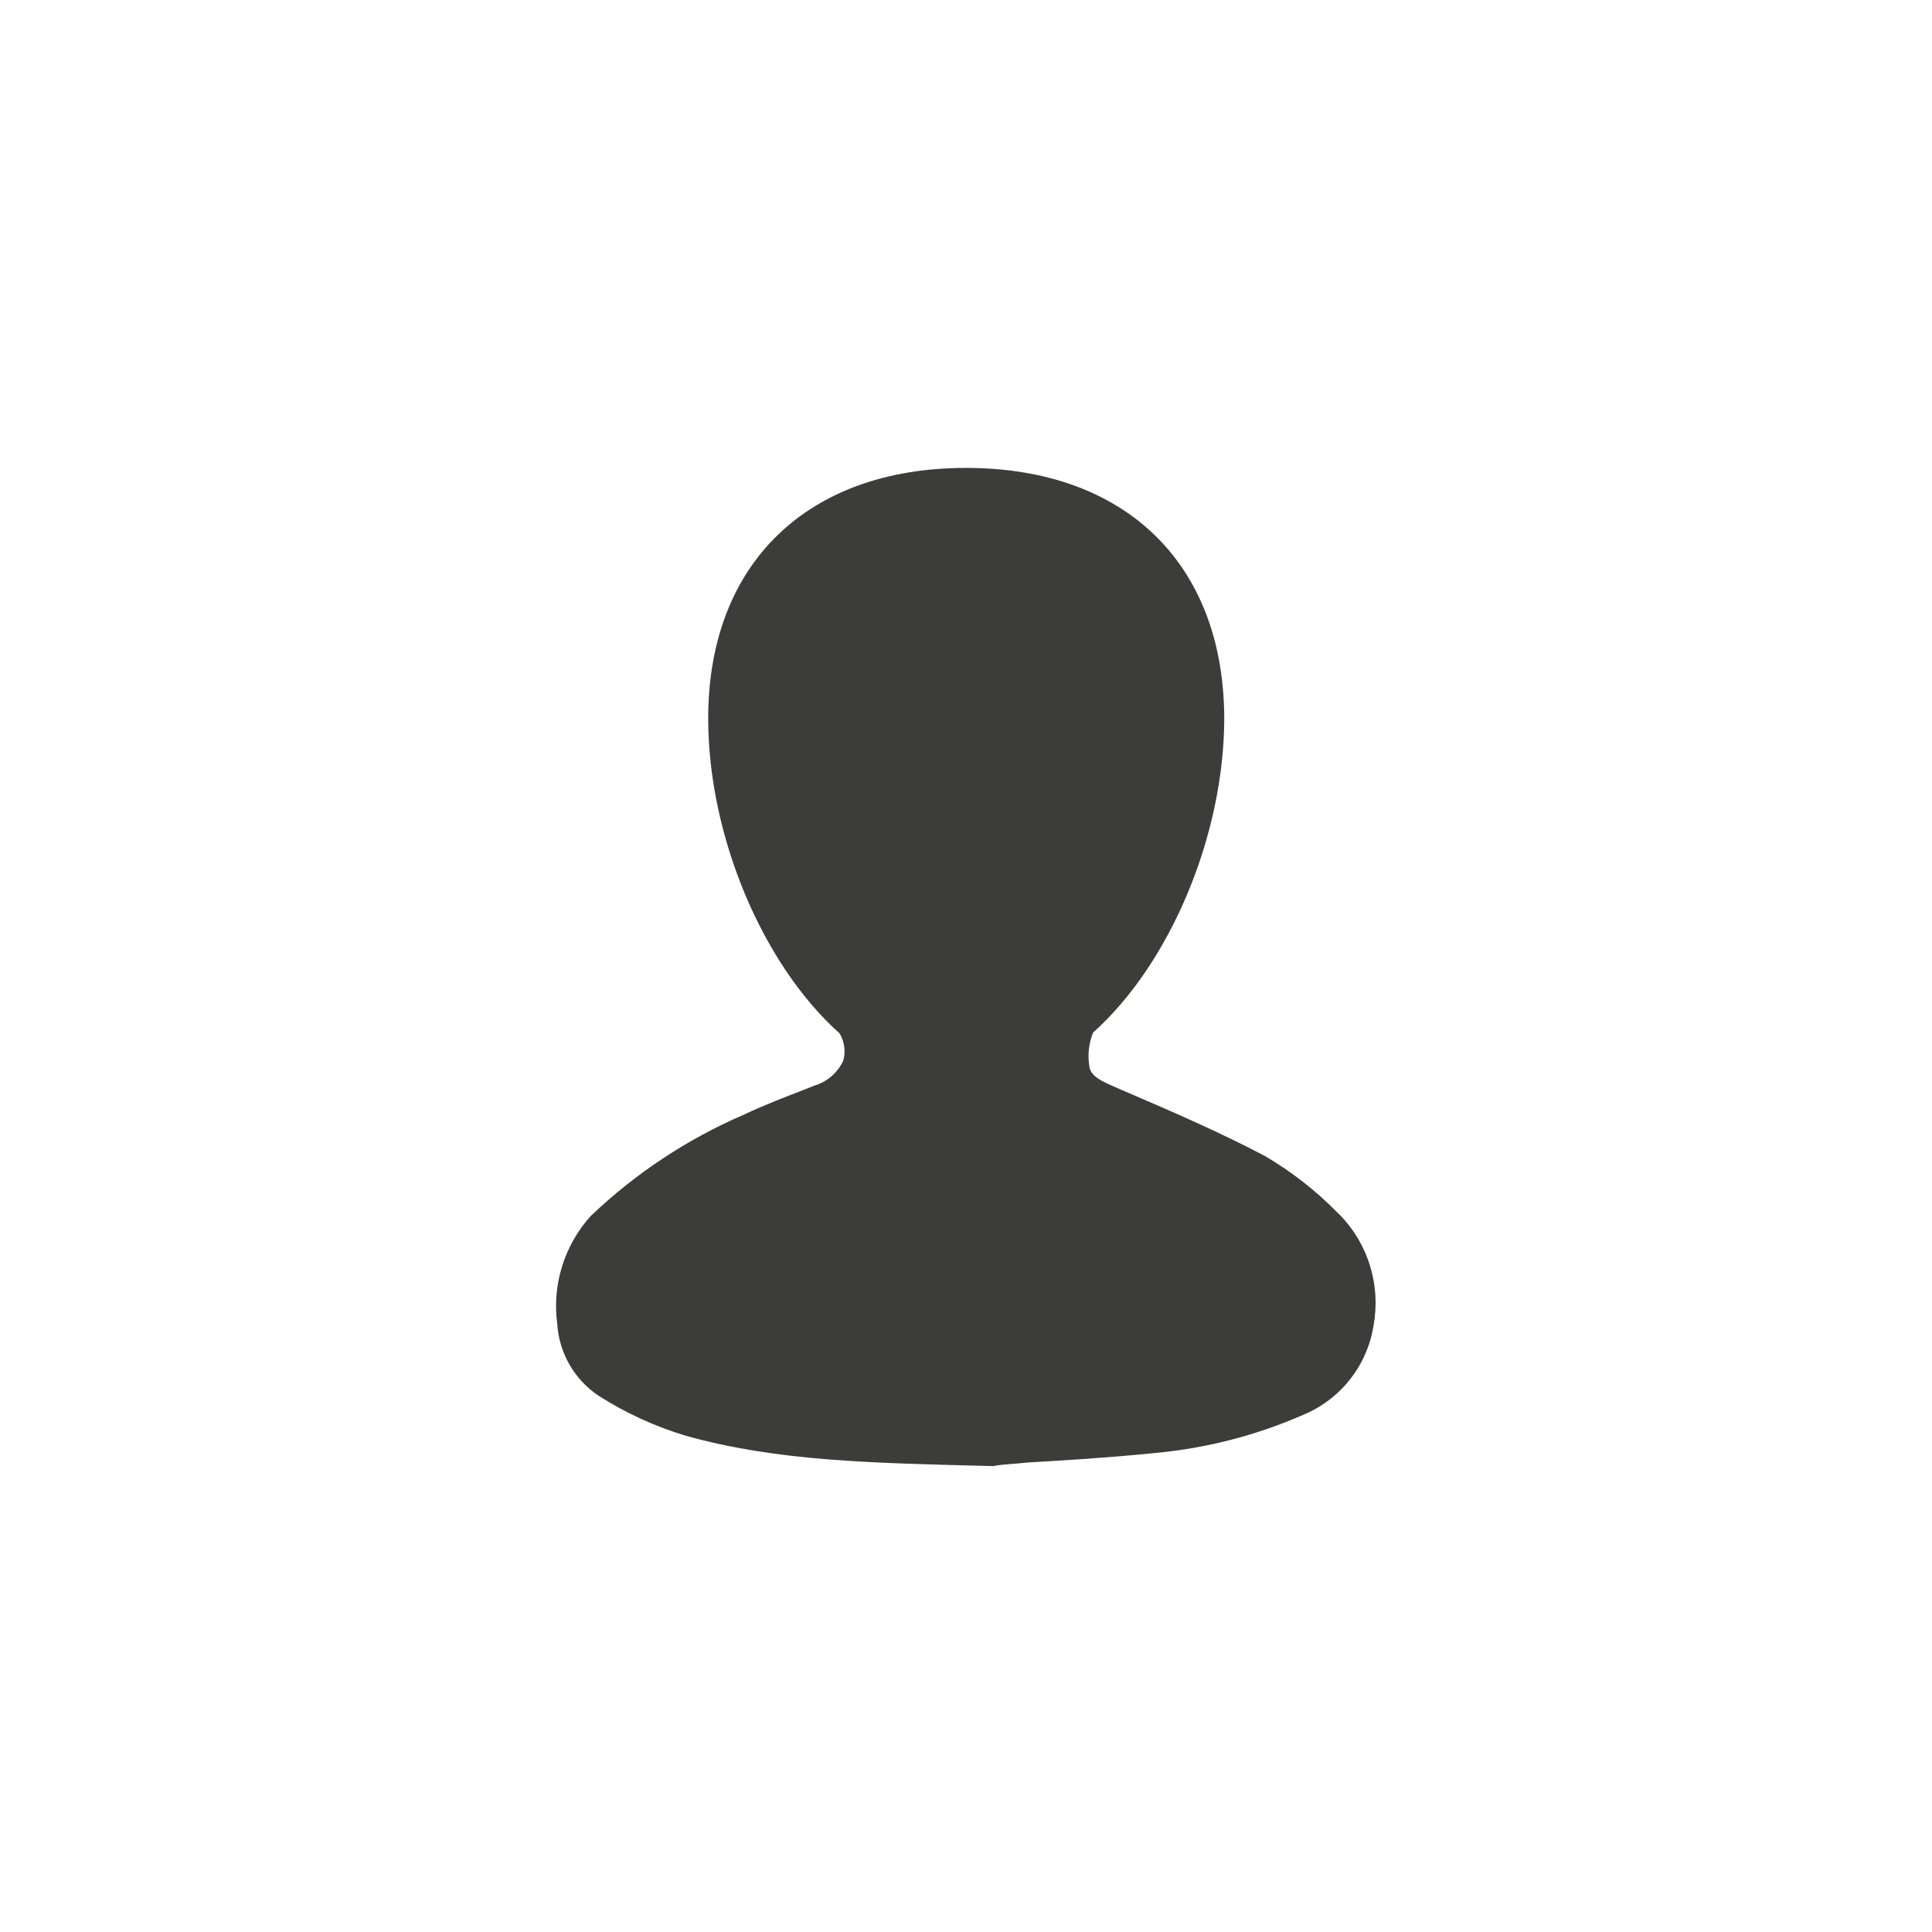
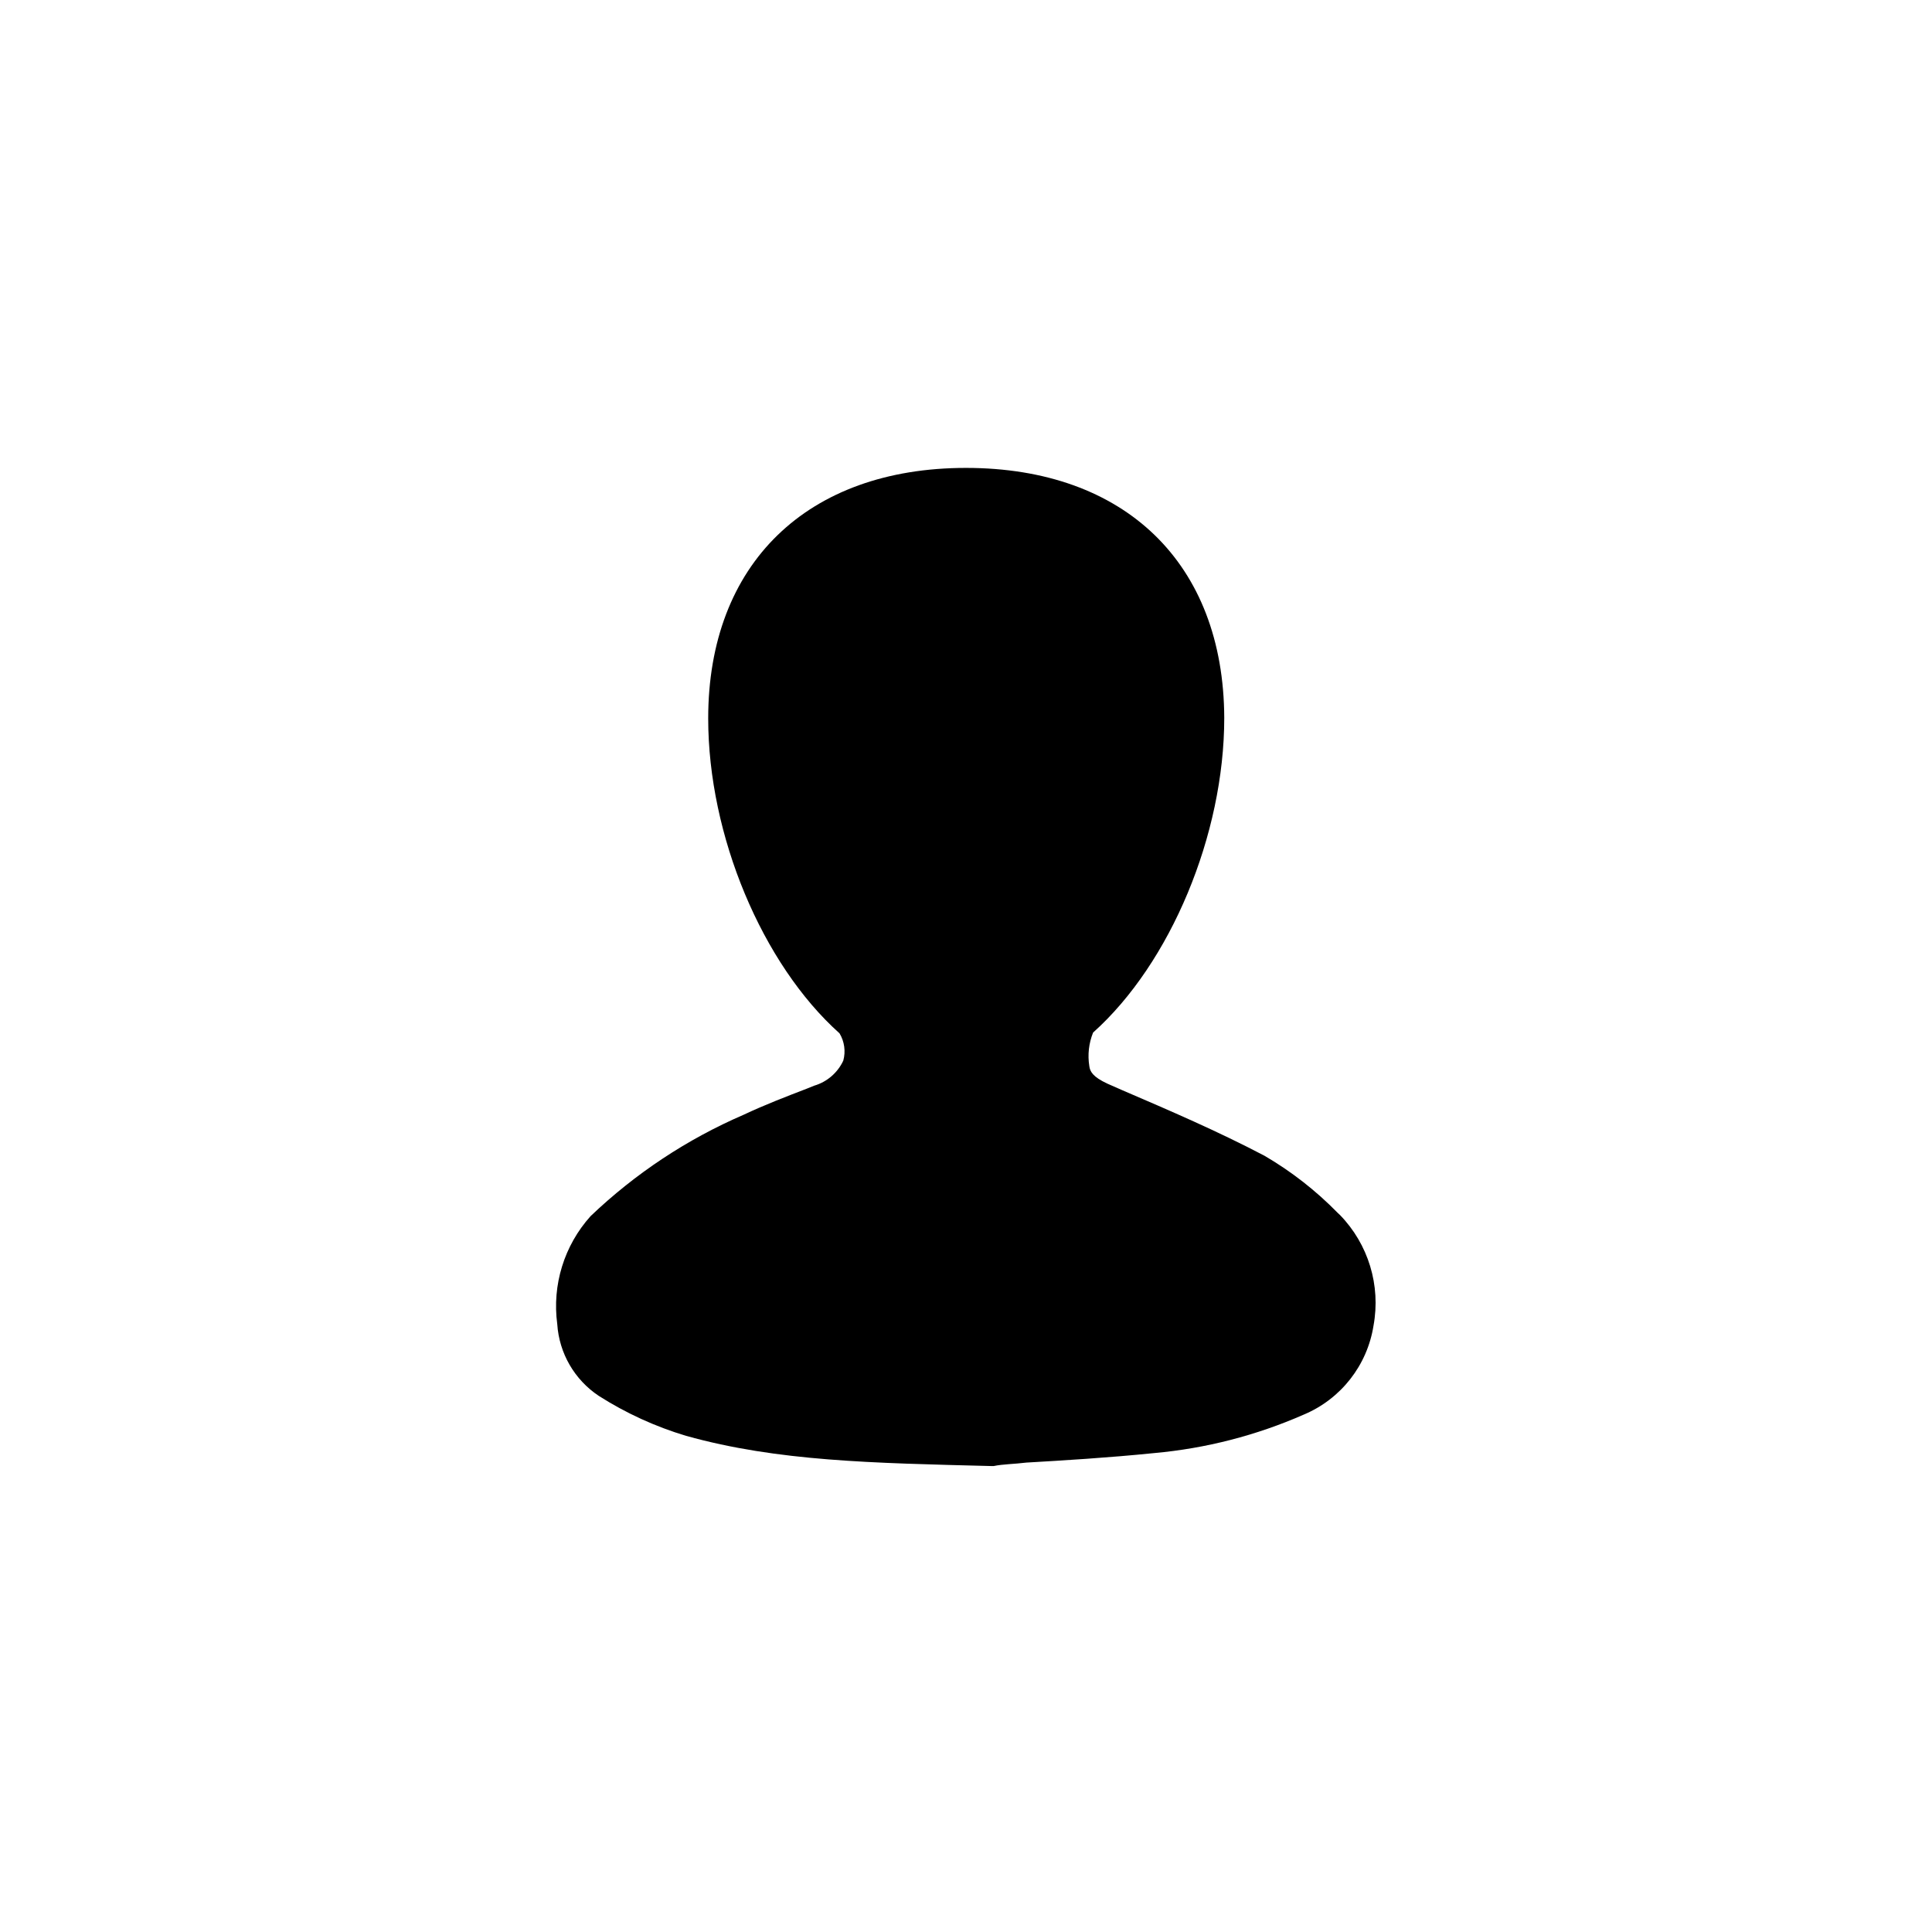
<svg xmlns="http://www.w3.org/2000/svg" viewBox="0 0 128 128">
-   <defs>
-     <style>.cls-1{fill:#3c3c3b;}</style>
-   </defs>
-   <g id="glyph_user">
-     <path class="cls-1" d="M88.77,80.49l-.15-.14a23,23,0,0,0-4.83-3.77c-3.06-1.61-6.29-3-9.41-4.34l-1-.44c-1-.46-1.17-.83-1.21-1.17a4.17,4.17,0,0,1,.25-2.22c5.13-4.59,8.69-13.11,8.69-20.85C81.07,37.32,74.53,31,64,31s-17.08,6.36-17.08,16.6c0,7.74,3.57,16.27,8.7,20.86a2.32,2.32,0,0,1,.25,1.81,3.09,3.09,0,0,1-1.93,1.66l-.47.19c-1.38.53-2.81,1.08-4.19,1.73a34.5,34.5,0,0,0-10.15,6.72,8.92,8.92,0,0,0-2.21,7.16,6.19,6.19,0,0,0,2.75,4.75,23.12,23.12,0,0,0,5.79,2.65c6.07,1.69,12.31,1.8,20.24,2h.13C66.45,97,67.2,97,68,96.9c2.42-.14,5.42-.32,8.47-.63a31.68,31.68,0,0,0,9.91-2.55A7.69,7.69,0,0,0,91,87.82,8.35,8.35,0,0,0,88.77,80.49Z" />
+   <g>
+     <path d="M88.77,80.49l-.15-.14a23,23,0,0,0-4.83-3.77c-3.06-1.61-6.29-3-9.41-4.34l-1-.44c-1-.46-1.17-.83-1.21-1.17a4.17,4.17,0,0,1,.25-2.22c5.13-4.59,8.69-13.11,8.69-20.85C81.07,37.32,74.53,31,64,31s-17.08,6.36-17.08,16.6c0,7.74,3.57,16.27,8.7,20.86a2.32,2.32,0,0,1,.25,1.81,3.09,3.09,0,0,1-1.93,1.66l-.47.19c-1.38.53-2.81,1.08-4.19,1.73a34.5,34.5,0,0,0-10.15,6.72,8.92,8.92,0,0,0-2.21,7.16,6.19,6.19,0,0,0,2.75,4.75,23.12,23.12,0,0,0,5.79,2.65c6.07,1.69,12.31,1.8,20.24,2h.13C66.45,97,67.2,97,68,96.9c2.42-.14,5.42-.32,8.47-.63a31.68,31.68,0,0,0,9.91-2.55A7.69,7.69,0,0,0,91,87.82,8.35,8.35,0,0,0,88.77,80.49Z" />
  </g>
</svg>
